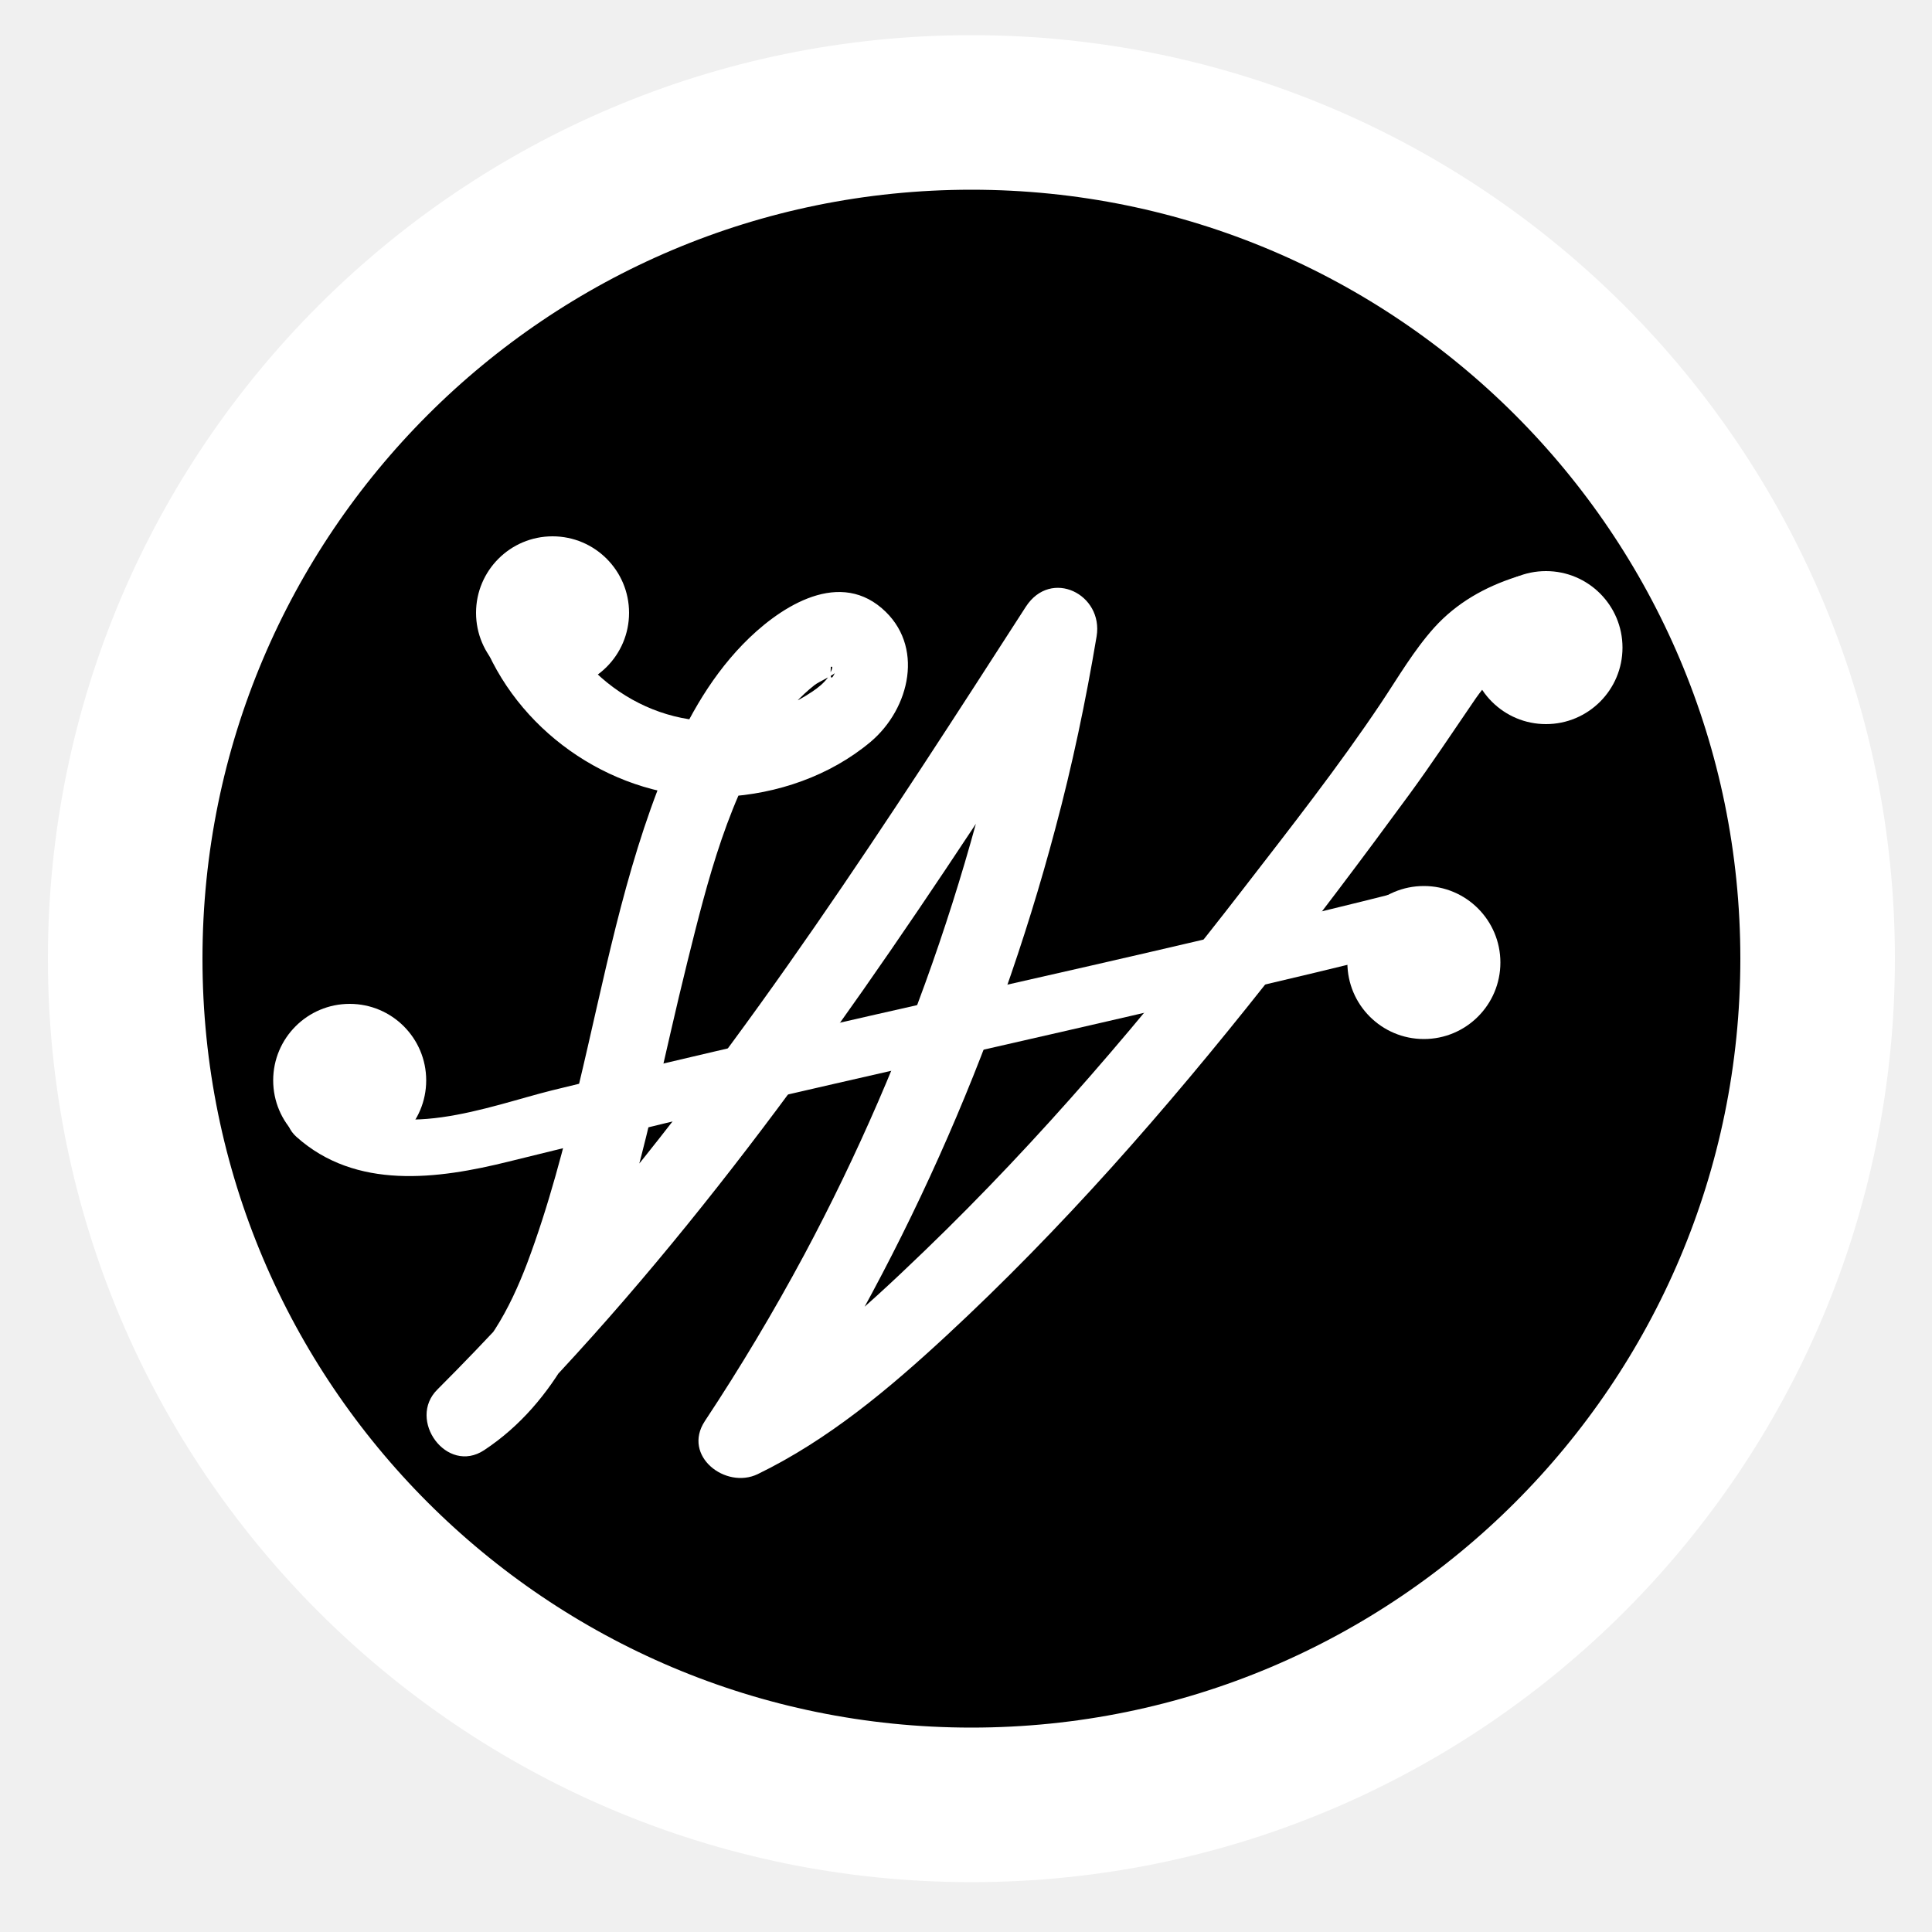
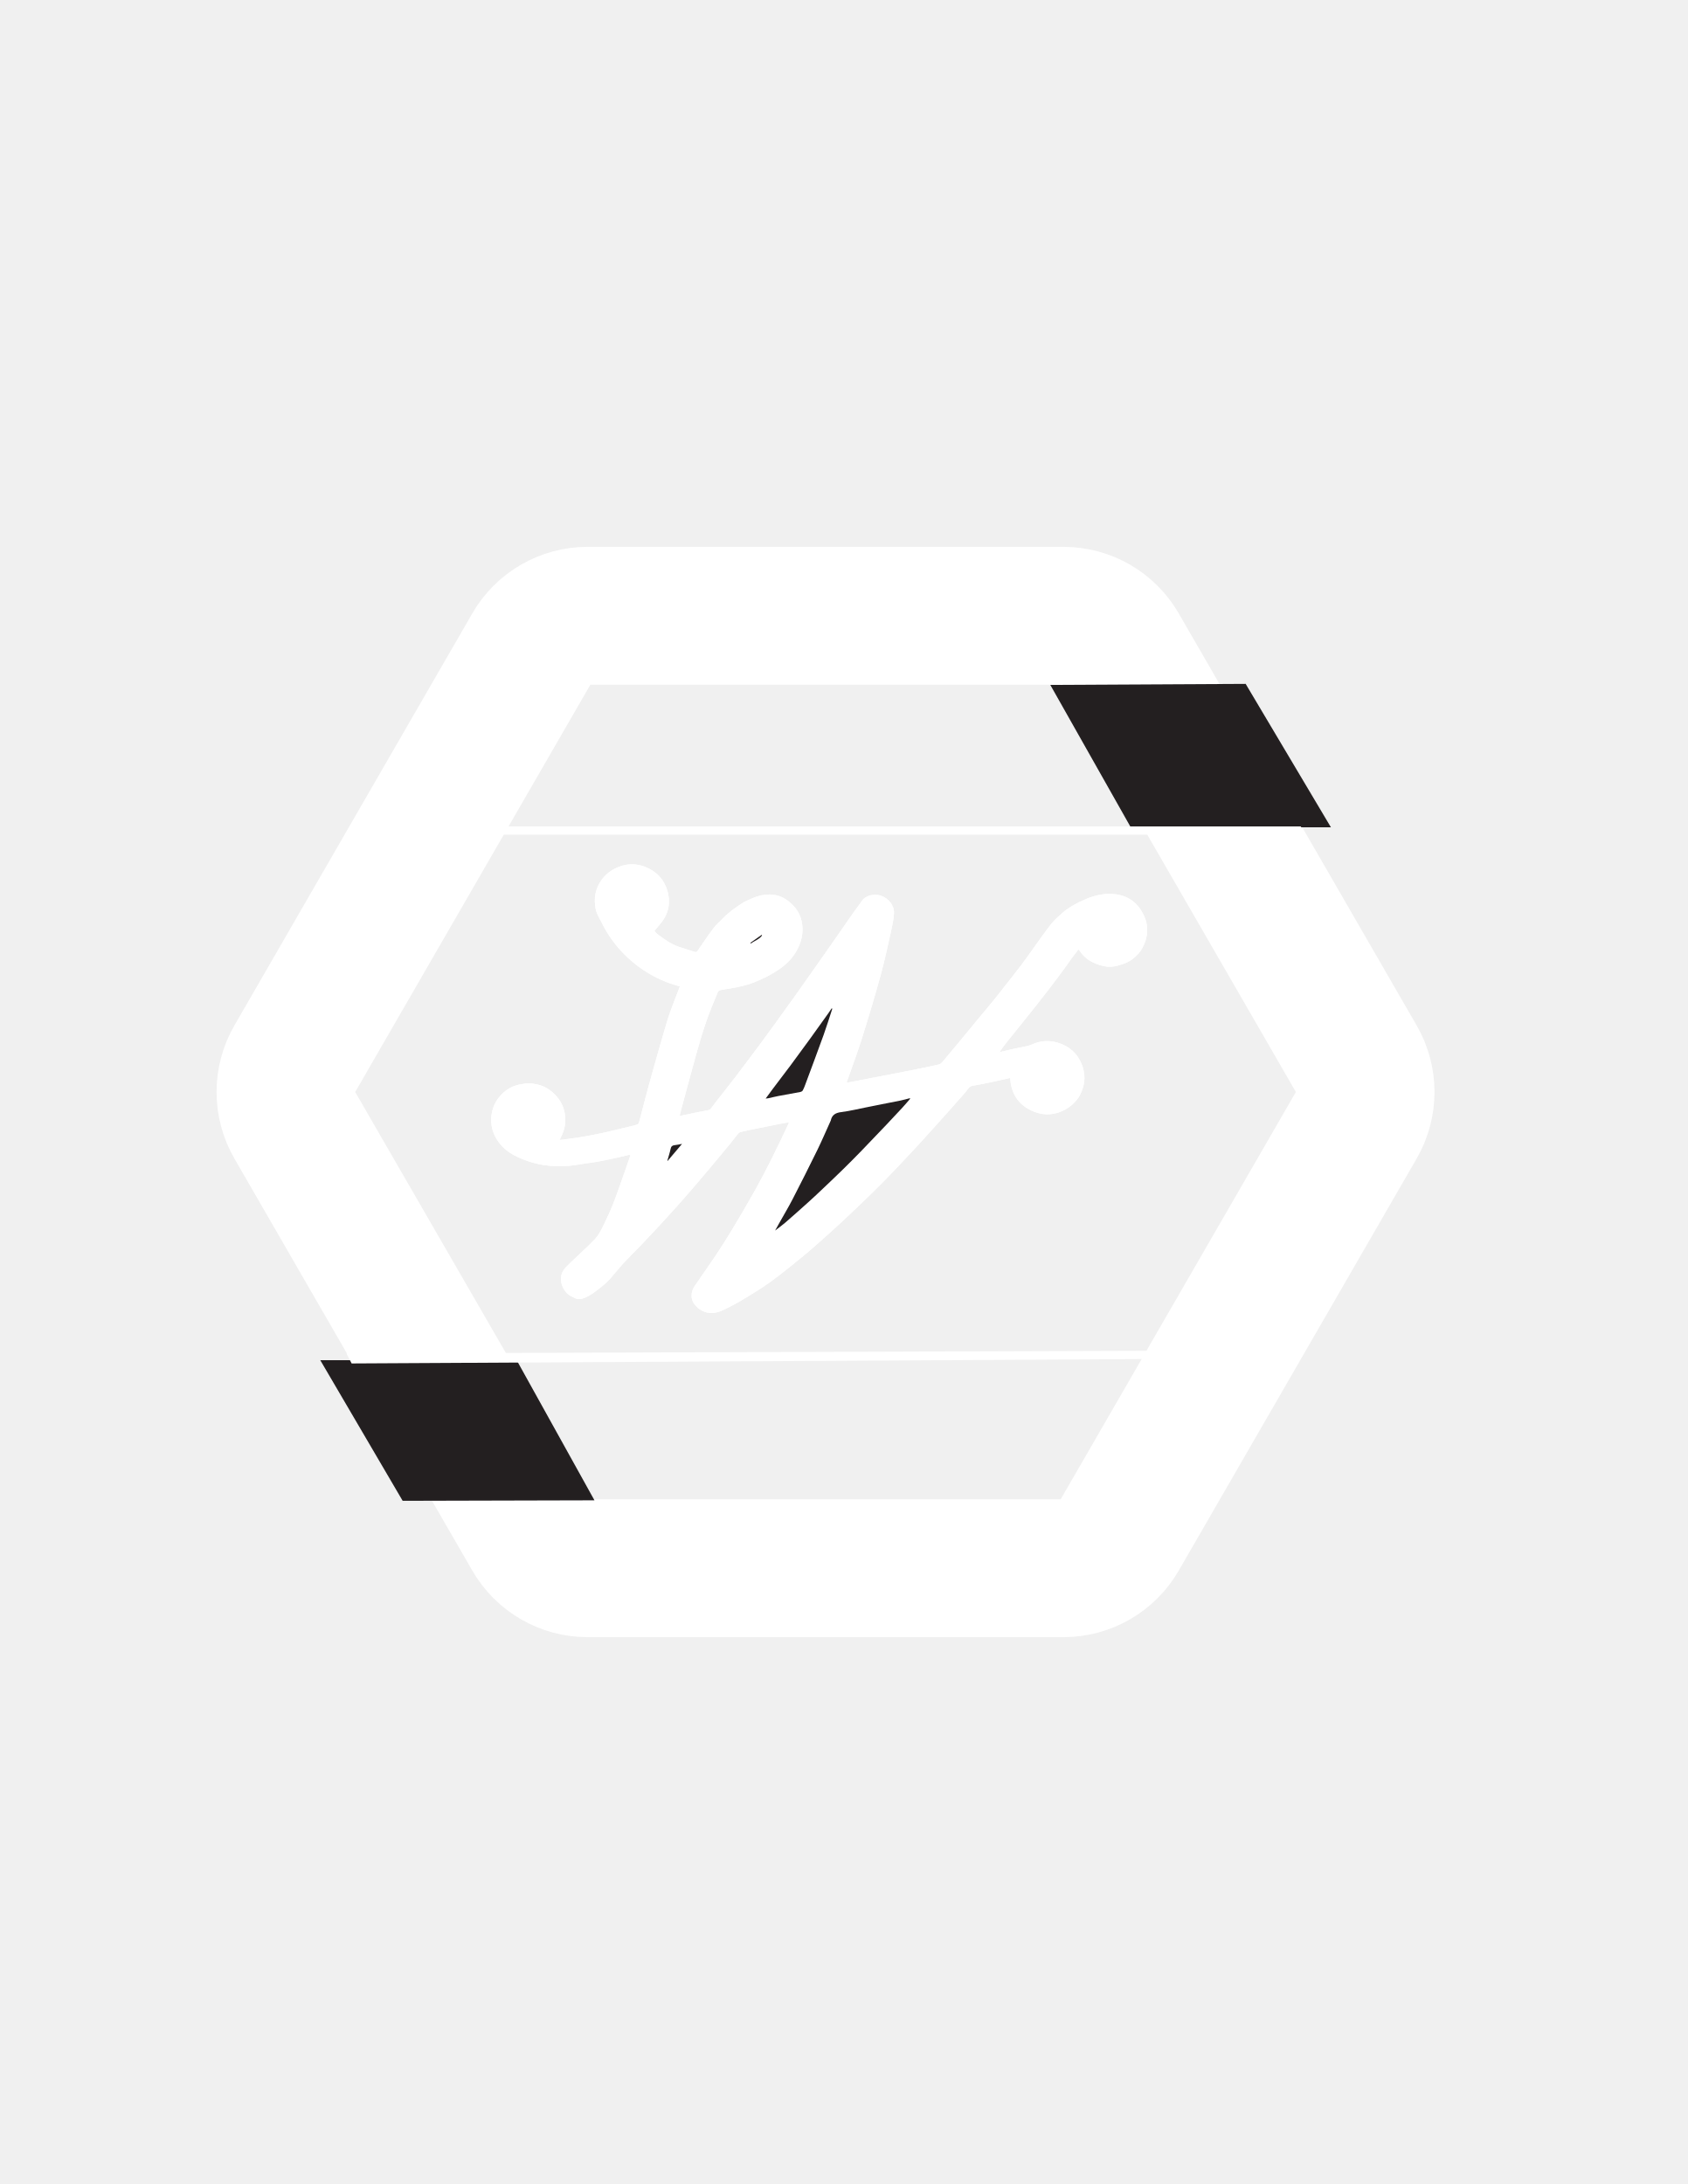
- <svg xmlns="http://www.w3.org/2000/svg" version="1.1" id="Layer_1" x="0px" y="0px" viewBox="0 0 500 500" style="enable-background:new 0 0 500 500;" xml:space="preserve">
-   <style type="text/css">
- 	.st0{stroke:#FFFFFF;stroke-width:40;stroke-miterlimit:10;}
- 	.st1{fill:#FFFFFF;}
- </style>
-   <circle id="XMLID_1_" class="st0" cx="251.4" cy="248.1" r="219" />
-   <circle id="XMLID_3_" class="st1" cx="400.1" cy="167.6" r="19.8" />
-   <g id="XMLID_4_">
-     <g id="XMLID_24_">
-       <path id="XMLID_28_" class="st1" d="M126.4,169.2c10.8,23.1,35.6,38.3,61.1,37c13.6-0.7,27.3-5.4,37.8-14.2    c10.2-8.6,14.1-25,2.9-34.6c-11.9-10.2-27.2,0.3-36,9.4c-9,9.3-15.1,20.7-20,32.6c-10.8,26.2-15.9,54.3-22.5,81.8    c-3.7,15.5-7.7,30.9-13.3,45.8c-4.4,11.5-10.6,23.6-21.2,30.6c4,5.2,8.1,10.5,12.1,15.7c47.8-47.6,87.3-102.7,124.4-158.8    c10.5-15.9,20.8-31.8,31.1-47.8c-6.1-2.6-12.2-5.1-18.3-7.7c-9.7,57.9-28.7,114-56.4,165.8c-7.9,14.7-16.5,29.1-25.7,43    c-5.9,9,5.4,17.7,13.7,13.7c18.3-8.9,34-22.1,48.8-35.8c14.9-13.8,29.1-28.4,42.7-43.5c27.6-30.7,52.8-63.4,77.2-96.7    c5.7-7.8,11-15.8,16.4-23.7c4.2-6.3,9.1-11,16.5-13.4c-4.1-4.1-8.2-8.2-12.3-12.3c-2.7,10.1,5.5,19.2,14.8,21.8    c7.2,2.1,14.9-2.7,13.9-10.8c-0.8-5.8-5.9-8.6-10.6-11c-11.4-5.8-21.6,11.4-10.1,17.3c1.2,0.6,2.4,1.4,3.6,2    c0.3,0.2,0.7,0.4,1,0.6c-1.7-1.1-2.8-2.7-3.4-4.8c0.9-3.2,1.7-6.5,2.6-9.7c0,0,0,0.1-0.1,0.1c1.5-0.9,2.9-1.7,4.4-2.6    c-0.6,0.1,6.3,0.1,4.2-0.1c-1.1-0.1,0.7,0.3,1,0.5c-0.9-0.5-1.7-0.9-2.6-1.5c-0.4-0.2,0.3,0.6,0.3,0.2c0.2-1.1-1.6,0-0.4-0.3    c0.3-0.1,0.1,0.1,0.3,0.5c0.4,1.1,0.7,2.1,0.4,3.3c1.9-7.1-4.9-14.7-12.3-12.3c-8.1,2.6-15.4,6.7-21.2,13.1    c-5.3,5.9-9.3,12.8-13.7,19.4c-11.1,16.6-23.6,32.5-35.8,48.3c-25.4,32.9-52.4,64.7-82.4,93.6c-16.2,15.6-32.9,30.9-53.3,40.8    c4.6,4.6,9.1,9.1,13.7,13.7c33.1-50.1,58-105.7,73.4-163.7c4.4-16.4,7.9-33.1,10.7-49.8c1.8-10.9-11.8-17.7-18.3-7.7    c-35.7,55.4-71.6,111.2-114.4,161.5c-12.1,14.2-24.7,27.9-37.9,41.1c-7.9,7.8,2.4,22.1,12.1,15.7c18.9-12.5,27.7-33.5,34.4-54.2    c7.6-23.7,12.2-48.1,18.2-72.2c5.2-20.9,10.7-43.3,23.2-61.2c2.7-3.8,6-7.5,9.7-10.4c1.1-0.9,5.4-2.7,5.7-3.6c0.1,0,0.2,0,0.3,0    c0.5-0.1,0.4-0.1-0.5-0.1c-1.9,4.5-1.2-1-1.3-1c1.3-0.6-1.1,3.2-0.7,2.7c-1.1,1.5-2.6,2.7-4.1,3.7c-4.3,2.9-9,4.9-14,6.2    c-21.7,5.7-43.1-5.8-52.5-25.7c-2.3-4.9-9.3-6.1-13.7-3.6C125,158.4,124.1,164.2,126.4,169.2L126.4,169.2z" />
+ <svg xmlns="http://www.w3.org/2000/svg" viewBox="0 0 816 1056" height="1056" width="816" xml:space="preserve" id="svg2" version="1.1">
+   <defs id="defs6">
+     <clipPath id="clipPath18" clipPathUnits="userSpaceOnUse">
+       <path id="path16" d="M 0,792 H 612 V 0 H 0 Z" />
+     </clipPath>
+   </defs>
+   <g transform="matrix(1.333333,0,0,-1.333333,0,1056)" id="g10">
+     <g id="g12">
+       <g clip-path="url(#clipPath18)" id="g14">
+         <g transform="translate(228.2245,373.2344)" id="g20">
+           <path id="path22" style="fill:#ffffff;fill-opacity:1;fill-rule:nonzero;stroke:none" d="m 0,0 c 0.109,-0.095 0.219,-0.19 0.328,-0.284 -1.93,-5.495 -3.774,-11.017 -5.822,-16.473 -1.155,-3.075 -2.566,-6.077 -4.02,-9.047 -0.825,-1.684 -1.719,-3.436 -3.023,-4.809 -2.839,-2.987 -5.977,-5.736 -8.955,-8.616 -0.914,-0.884 -1.859,-1.791 -2.522,-2.831 -1.972,-3.096 -0.171,-8.118 3.527,-9.547 0.086,-0.033 0.176,-0.066 0.252,-0.114 1.17,-0.751 2.515,-0.729 3.677,-0.276 2.579,1.006 4.66,2.729 6.748,4.394 1.029,0.82 1.989,1.732 2.854,2.697 1.639,1.828 3.121,3.774 4.789,5.578 2.111,2.285 4.36,4.463 6.517,6.713 2.178,2.271 4.334,4.56 6.467,6.867 2.194,2.373 4.367,4.761 6.514,7.169 2.07,2.32 4.109,4.663 6.135,7.015 2.026,2.353 4.03,4.722 6.023,7.098 2.394,2.855 4.776,5.719 7.142,8.594 0.842,1.023 1.596,2.108 2.442,3.129 0.325,0.391 0.738,0.865 1.21,0.986 1.888,0.485 3.811,0.861 5.729,1.25 3.324,0.674 6.654,1.331 9.983,1.988 0.59,0.117 1.188,0.199 1.853,0.308 -0.135,-0.367 -0.205,-0.618 -0.317,-0.852 -1.94,-4.058 -3.826,-8.14 -5.847,-12.164 -1.981,-3.943 -4.019,-7.867 -6.182,-11.729 -2.69,-4.804 -5.489,-9.559 -8.33,-14.29 -1.909,-3.178 -3.917,-6.309 -5.982,-9.404 -2.439,-3.656 -5.031,-7.227 -7.475,-10.881 -2.113,-3.16 -1.288,-6.331 1.735,-8.472 2.36,-1.671 5.069,-1.734 7.762,-0.661 1.164,0.463 2.26,1.072 3.368,1.645 1.191,0.615 2.39,1.224 3.532,1.91 2.626,1.576 5.264,3.142 7.813,4.817 2.147,1.41 4.229,2.913 6.247,4.474 3.02,2.336 5.978,4.74 8.924,7.153 1.81,1.482 3.571,3.016 5.314,4.564 2.613,2.322 5.215,4.656 7.78,7.022 2.521,2.327 5.011,4.683 7.477,7.058 2.835,2.731 5.669,5.464 8.429,8.256 2.652,2.683 5.221,5.434 7.805,8.172 2.198,2.331 4.388,4.669 6.541,7.035 2.972,3.265 5.914,6.554 8.856,9.843 1.778,1.988 3.539,3.989 5.295,5.994 0.779,0.89 1.579,1.771 2.264,2.72 0.411,0.57 0.868,0.902 1.604,1.029 1.91,0.33 3.816,0.686 5.71,1.086 2.604,0.549 5.196,1.148 7.907,1.751 0.031,-0.489 0.036,-0.798 0.071,-1.105 0.589,-5.205 3.364,-9.11 8.666,-11.17 3.834,-1.489 7.692,-1.161 11.332,0.875 1.757,0.982 3.14,2.267 4.297,3.757 0.642,0.825 1.107,1.79 1.506,2.743 1.313,3.132 1.38,6.313 0.189,9.506 -1.511,4.048 -4.456,6.896 -8.904,8.2 -3.085,0.904 -6.188,0.751 -9.204,-0.648 -1.39,-0.644 -3.052,-0.807 -4.598,-1.164 -1.122,-0.259 -2.258,-0.466 -3.381,-0.721 -1.283,-0.291 -2.558,-0.61 -3.837,-0.918 0.832,1.361 1.749,2.542 2.686,3.709 2.527,3.151 5.075,6.287 7.59,9.445 2.497,3.136 4.993,6.273 7.434,9.445 2.192,2.848 4.317,5.738 6.453,8.621 0.751,1.013 1.426,2.073 2.17,3.09 0.724,0.988 1.492,1.948 2.28,2.971 0.219,-0.272 0.384,-0.443 0.508,-0.637 1.959,-3.036 5.061,-4.608 8.638,-5.448 1.627,-0.382 3.3,-0.303 4.99,0.151 2.196,0.588 4.216,1.329 5.929,2.775 1.336,1.127 2.458,2.389 3.217,3.86 2.042,3.957 2.248,8.009 0.212,12.046 -2.005,3.975 -5.248,6.632 -10.112,7.234 -3.796,0.47 -7.355,-0.341 -10.821,-1.821 -3.173,-1.356 -6.146,-2.923 -8.641,-5.167 -1.333,-1.199 -2.701,-2.403 -3.792,-3.778 -2.067,-2.605 -3.953,-5.329 -5.898,-8.013 -1.602,-2.211 -3.121,-4.475 -4.784,-6.647 -3.132,-4.091 -6.32,-8.145 -9.527,-12.187 -1.65,-2.078 -3.394,-4.093 -5.089,-6.142 -3.028,-3.659 -6.047,-7.324 -9.075,-10.983 -1.712,-2.068 -3.42,-4.139 -5.165,-6.183 -0.289,-0.339 -0.717,-0.691 -1.151,-0.794 -2.142,-0.512 -4.303,-0.959 -6.466,-1.397 -3.415,-0.692 -6.835,-1.368 -10.257,-2.033 -4.956,-0.963 -9.915,-1.912 -14.873,-2.864 -0.65,-0.125 -1.304,-0.23 -1.944,-0.343 1.917,5.499 3.934,10.854 5.644,16.29 2.395,7.614 4.679,15.261 6.787,22.947 1.476,5.383 2.614,10.848 3.83,16.29 0.437,1.958 0.837,3.949 0.937,5.939 0.145,2.862 -2.034,5.512 -4.873,6.418 -2.418,0.772 -5.446,-0.108 -6.594,-1.734 -1.15,-1.627 -2.358,-3.22 -3.502,-4.85 -2.208,-3.147 -4.383,-6.312 -6.582,-9.464 -2.249,-3.224 -4.508,-6.443 -6.77,-9.66 C 65.428,65.209 63.259,62.108 61.06,59.025 58.213,55.035 55.347,51.056 52.475,47.08 50.789,44.746 49.093,42.418 47.37,40.106 44.4,36.12 41.429,32.134 38.412,28.177 36.216,25.298 33.94,22.47 31.71,19.612 c -0.777,-0.996 -1.502,-2.027 -2.3,-3.008 -0.18,-0.222 -0.549,-0.373 -0.861,-0.439 -1.283,-0.269 -2.583,-0.476 -3.869,-0.738 -2.116,-0.432 -4.226,-0.89 -6.425,-1.355 0.052,0.357 0.063,0.641 0.136,0.91 1.958,7.251 3.879,14.51 5.903,21.745 1.109,3.961 2.283,7.912 3.632,11.807 1.226,3.539 2.719,7.001 4.131,10.483 0.115,0.283 0.482,0.604 0.795,0.671 1.144,0.247 2.317,0.38 3.473,0.582 2.976,0.519 5.91,1.092 8.734,2.2 3.264,1.28 6.31,2.81 9.16,4.742 3.038,2.059 5.363,4.585 6.902,7.731 1.429,2.922 1.982,5.974 1.443,9.146 -0.418,2.454 -1.51,4.64 -3.382,6.509 -1.964,1.962 -4.187,3.405 -7.167,3.713 -2.817,0.292 -5.396,-0.349 -7.87,-1.482 -0.953,-0.437 -1.967,-0.797 -2.833,-1.347 -2.582,-1.642 -5.094,-3.375 -7.202,-5.535 -1.226,-1.257 -2.593,-2.425 -3.636,-3.799 -2.005,-2.642 -3.836,-5.396 -5.71,-8.121 -0.293,-0.425 -0.557,-0.629 -1.12,-0.443 -1.994,0.656 -4.01,1.256 -5.992,1.941 -2.682,0.928 -4.88,2.573 -7.09,4.178 -0.64,0.465 -1.141,1.089 -1.513,1.453 1.169,1.449 2.406,2.742 3.346,4.196 2.075,3.211 2.399,6.703 1.401,10.29 -1.153,4.146 -3.949,7.167 -8.216,8.817 -3.108,1.202 -6.357,1.21 -9.57,-0.105 -2.667,-1.091 -4.739,-2.688 -6.283,-4.928 -2.143,-3.112 -2.656,-6.484 -2.014,-10.065 0.352,-1.96 1.466,-3.635 2.348,-5.407 2.042,-4.104 4.689,-7.847 7.995,-11.172 1.74,-1.751 3.646,-3.404 5.682,-4.862 3.308,-2.37 6.927,-4.321 10.863,-5.722 1.187,-0.423 2.41,-0.761 3.683,-1.159 C 18.073,60.484 17.885,60.004 17.706,59.52 16.393,55.973 14.897,52.473 13.807,48.869 11.449,41.068 9.262,33.222 7.077,25.377 5.819,20.858 4.711,16.304 3.498,11.773 3.413,11.454 3.086,11.058 2.767,10.949 1.815,10.624 0.814,10.412 -0.173,10.176 -3.374,9.408 -6.564,8.597 -9.784,7.902 -12.652,7.283 -15.544,6.747 -18.445,6.266 -20.64,5.901 -22.864,5.68 -25.291,5.367 c 0.173,0.416 0.215,0.544 0.277,0.663 0.921,1.767 1.597,3.594 1.728,5.572 0.321,4.824 -1.536,8.835 -5.629,11.884 -2.136,1.592 -4.779,2.241 -7.503,2.454 -0.75,0.059 -1.525,-0.176 -2.29,-0.268 -3.274,-0.394 -5.922,-1.869 -7.979,-4.128 -2.542,-2.792 -3.616,-6.095 -3.419,-9.737 0.165,-3.051 1.423,-5.772 3.421,-8.142 1.692,-2.008 4.002,-3.512 6.464,-4.621 2.342,-1.055 4.854,-1.928 7.396,-2.449 4.852,-0.995 9.771,-0.988 14.667,-0.093 1.752,0.32 3.538,0.481 5.295,0.777 1.944,0.327 3.882,0.691 5.806,1.103 C -4.696,-1.113 -2.352,-0.542 0,0" />
+         </g>
+         <g transform="translate(272.0707,450.0811)" id="g24">
+           <path id="path26" style="fill:#ffffff;fill-opacity:1;fill-rule:nonzero;stroke:none" d="M 0,0 C 0.068,-0.076 0.137,-0.152 0.205,-0.229 1.528,0.783 3.303,1.286 4.26,2.709 4.205,2.773 4.149,2.838 4.093,2.902 2.729,1.935 1.364,0.967 0,0 m -24.768,-72.897 c -1.019,-0.182 -1.799,-0.381 -2.593,-0.449 -0.906,-0.078 -1.343,-0.421 -1.526,-1.274 -0.319,-1.482 -0.802,-2.934 -1.216,-4.399 0.04,-0.013 0.08,-0.026 0.12,-0.039 1.688,1.995 3.376,3.989 5.215,6.161 m 54.487,49.019 c -0.077,0.042 -0.155,0.084 -0.232,0.126 -0.423,-0.622 -0.834,-1.252 -1.272,-1.865 -2.182,-3.056 -4.357,-6.115 -6.562,-9.157 -2.326,-3.209 -4.662,-6.412 -7.031,-9.595 -2.14,-2.877 -4.335,-5.721 -6.495,-8.585 -0.844,-1.12 -1.661,-2.258 -2.576,-3.504 0.395,0.041 0.638,0.044 0.868,0.095 1.268,0.275 2.526,0.596 3.802,0.839 2.639,0.501 5.29,0.951 7.929,1.456 0.309,0.06 0.688,0.275 0.828,0.517 0.347,0.604 0.605,1.256 0.846,1.905 2.26,6.086 4.547,12.165 6.747,18.27 1.132,3.141 2.104,6.33 3.148,9.498 m 28.228,-32.659 c -0.04,0.07 -0.08,0.139 -0.119,0.209 -1.122,-0.285 -2.233,-0.617 -3.368,-0.847 -3.844,-0.78 -7.696,-1.522 -11.545,-2.281 -3.329,-0.657 -6.631,-1.491 -9.997,-1.916 -2.201,-0.278 -3.36,-1.153 -3.755,-3.052 -0.023,-0.11 -0.093,-0.212 -0.141,-0.317 -1.582,-3.485 -3.08,-7.003 -4.764,-10.445 -2.909,-5.943 -5.893,-11.857 -8.929,-17.747 -1.478,-2.867 -3.148,-5.651 -4.729,-8.474 -0.604,-1.077 -1.202,-2.158 -1.625,-2.919 1.081,0.838 2.461,1.816 3.724,2.907 2.785,2.406 5.522,4.859 8.255,7.315 1.598,1.437 3.163,2.905 4.72,4.381 2.55,2.418 5.105,4.833 7.614,7.287 2.297,2.246 4.562,4.521 6.794,6.821 3.083,3.176 6.13,6.381 9.177,9.587 1.965,2.067 3.914,4.148 5.845,6.243 0.977,1.06 1.897,2.164 2.843,3.248 m -101.793,-20.31 c -2.352,-0.542 -4.696,-1.113 -7.057,-1.618 -1.924,-0.412 -3.862,-0.775 -5.806,-1.103 -1.757,-0.295 -3.544,-0.456 -5.295,-0.776 -4.897,-0.895 -9.816,-0.902 -14.667,0.092 -2.542,0.521 -5.054,1.395 -7.397,2.45 -2.461,1.108 -4.771,2.612 -6.463,4.62 -1.998,2.37 -3.256,5.092 -3.421,8.143 -0.197,3.642 0.877,6.944 3.419,9.737 2.057,2.259 4.705,3.733 7.979,4.127 0.765,0.092 1.54,0.327 2.29,0.268 2.724,-0.212 5.366,-0.862 7.503,-2.454 4.093,-3.049 5.95,-7.059 5.629,-11.883 -0.131,-1.978 -0.807,-3.806 -1.728,-5.573 -0.062,-0.119 -0.104,-0.247 -0.277,-0.662 2.426,0.312 4.651,0.533 6.846,0.898 2.901,0.481 5.793,1.017 8.661,1.636 3.22,0.695 6.41,1.506 9.611,2.274 0.987,0.237 1.988,0.448 2.939,0.774 0.319,0.109 0.647,0.505 0.732,0.824 1.212,4.53 2.32,9.084 3.579,13.603 2.185,7.845 4.372,15.691 6.73,23.493 1.09,3.604 2.586,7.104 3.899,10.65 0.179,0.484 0.367,0.965 0.578,1.519 -1.273,0.398 -2.496,0.736 -3.683,1.159 -3.936,1.402 -7.555,3.352 -10.863,5.722 -2.036,1.459 -3.942,3.111 -5.682,4.862 -3.306,3.325 -5.953,7.069 -7.995,11.172 -0.882,1.772 -1.997,3.447 -2.348,5.408 -0.642,3.58 -0.129,6.953 2.014,10.064 1.544,2.24 3.616,3.838 6.283,4.929 3.213,1.314 6.462,1.307 9.57,0.105 4.267,-1.651 7.063,-4.671 8.216,-8.817 0.998,-3.588 0.674,-7.08 -1.402,-10.291 -0.939,-1.454 -2.176,-2.747 -3.345,-4.196 0.372,-0.363 0.873,-0.988 1.513,-1.452 2.21,-1.605 4.408,-3.251 7.09,-4.178 1.982,-0.686 3.998,-1.285 5.992,-1.942 0.563,-0.185 0.827,0.018 1.12,0.444 1.874,2.724 3.704,5.478 5.71,8.121 1.042,1.373 2.41,2.542 3.636,3.798 2.108,2.161 4.62,3.893 7.202,5.535 0.866,0.551 1.88,0.911 2.832,1.347 2.475,1.133 5.054,1.775 7.871,1.483 2.98,-0.309 5.203,-1.752 7.167,-3.713 1.872,-1.87 2.964,-4.056 3.382,-6.51 0.539,-3.171 -0.014,-6.224 -1.443,-9.146 -1.539,-3.146 -3.864,-5.672 -6.902,-7.731 -2.85,-1.932 -5.896,-3.462 -9.16,-4.742 -2.824,-1.107 -5.758,-1.681 -8.734,-2.2 -1.157,-0.201 -2.33,-0.334 -3.473,-0.581 -0.313,-0.068 -0.68,-0.389 -0.795,-0.671 -1.412,-3.483 -2.905,-6.944 -4.131,-10.483 -1.349,-3.896 -2.524,-7.847 -3.632,-11.807 -2.024,-7.235 -3.945,-14.495 -5.903,-21.745 -0.073,-0.27 -0.084,-0.554 -0.136,-0.91 2.199,0.465 4.309,0.922 6.425,1.354 1.286,0.263 2.586,0.469 3.869,0.739 0.312,0.065 0.68,0.216 0.861,0.438 0.798,0.982 1.523,2.012 2.3,3.009 2.23,2.857 4.506,5.685 6.702,8.565 3.017,3.956 5.988,7.942 8.958,11.928 1.723,2.312 3.419,4.64 5.105,6.974 2.872,3.976 5.738,7.955 8.584,11.946 2.2,3.083 4.369,6.184 6.545,9.28 2.261,3.218 4.521,6.437 6.77,9.661 2.199,3.151 4.374,6.317 6.581,9.463 1.145,1.631 2.353,3.223 3.503,4.851 1.148,1.625 4.176,2.506 6.594,1.734 2.838,-0.906 5.018,-3.556 4.873,-6.419 -0.1,-1.99 -0.5,-3.981 -0.938,-5.939 -1.215,-5.442 -2.353,-10.906 -3.829,-16.29 -2.108,-7.685 -4.392,-15.333 -6.787,-22.947 -1.711,-5.436 -3.727,-10.79 -5.645,-16.289 0.641,0.112 1.295,0.218 1.945,0.342 4.958,0.952 9.917,1.901 14.873,2.864 3.422,0.665 6.842,1.341 10.257,2.033 2.163,0.438 4.324,0.885 6.466,1.397 0.434,0.104 0.862,0.456 1.151,0.794 1.745,2.045 3.453,4.115 5.165,6.184 3.028,3.658 6.047,7.323 9.075,10.982 1.694,2.049 3.439,4.064 5.089,6.143 3.207,4.041 6.395,8.096 9.526,12.186 1.664,2.172 3.183,4.436 4.785,6.647 1.945,2.684 3.831,5.409 5.897,8.013 1.091,1.375 2.46,2.58 3.793,3.779 2.495,2.244 5.468,3.811 8.641,5.166 3.466,1.48 7.025,2.291 10.821,1.822 4.864,-0.602 8.107,-3.259 10.111,-7.234 2.037,-4.038 1.83,-8.09 -0.211,-12.047 -0.759,-1.471 -1.881,-2.733 -3.217,-3.86 -1.713,-1.446 -3.733,-2.186 -5.929,-2.775 -1.691,-0.453 -3.363,-0.533 -4.99,-0.15 -3.577,0.84 -6.679,2.411 -8.638,5.448 -0.125,0.193 -0.29,0.365 -0.508,0.637 -0.788,-1.023 -1.556,-1.984 -2.28,-2.972 -0.744,-1.017 -1.42,-2.076 -2.17,-3.09 -2.136,-2.883 -4.261,-5.773 -6.453,-8.621 -2.441,-3.171 -4.937,-6.308 -7.434,-9.444 -2.515,-3.159 -5.063,-6.295 -7.59,-9.445 -0.937,-1.168 -1.854,-2.348 -2.687,-3.709 1.279,0.307 2.555,0.626 3.838,0.917 1.123,0.255 2.259,0.462 3.381,0.721 1.545,0.358 3.208,0.52 4.598,1.165 3.016,1.398 6.119,1.551 9.204,0.647 4.448,-1.304 7.393,-4.151 8.904,-8.2 1.191,-3.193 1.124,-6.373 -0.189,-9.505 -0.399,-0.953 -0.864,-1.918 -1.506,-2.743 -1.158,-1.49 -2.54,-2.776 -4.297,-3.758 -3.64,-2.035 -7.499,-2.364 -11.332,-0.874 -5.302,2.059 -8.077,5.965 -8.666,11.169 -0.035,0.307 -0.041,0.616 -0.071,1.105 -2.711,-0.603 -5.303,-1.202 -7.907,-1.751 -1.894,-0.399 -3.8,-0.756 -5.71,-1.086 -0.737,-0.127 -1.193,-0.459 -1.604,-1.029 -0.685,-0.949 -1.485,-1.83 -2.264,-2.72 -1.756,-2.005 -3.517,-4.006 -5.295,-5.994 -2.942,-3.288 -5.884,-6.577 -8.856,-9.843 -2.154,-2.365 -4.343,-4.704 -6.542,-7.035 -2.583,-2.738 -5.153,-5.489 -7.804,-8.171 -2.761,-2.793 -5.594,-5.526 -8.429,-8.256 -2.466,-2.376 -4.956,-4.732 -7.478,-7.058 -2.564,-2.367 -5.166,-4.701 -7.78,-7.023 -1.742,-1.548 -3.503,-3.081 -5.313,-4.564 -2.946,-2.413 -5.905,-4.816 -8.924,-7.153 -2.018,-1.561 -4.1,-3.064 -6.247,-4.474 -2.55,-1.675 -5.187,-3.24 -7.813,-4.817 -1.142,-0.685 -2.341,-1.294 -3.532,-1.91 -1.108,-0.573 -2.204,-1.181 -3.368,-1.645 -2.693,-1.073 -5.402,-1.01 -7.762,0.661 -3.023,2.141 -3.848,5.312 -1.735,8.472 2.443,3.654 5.036,7.225 7.475,10.881 2.065,3.096 4.073,6.226 5.981,9.404 2.842,4.731 5.64,9.486 8.331,14.29 2.163,3.862 4.201,7.786 6.182,11.73 2.021,4.024 3.907,8.105 5.847,12.163 0.112,0.234 0.182,0.485 0.317,0.852 -0.665,-0.109 -1.264,-0.191 -1.854,-0.307 -3.329,-0.658 -6.658,-1.315 -9.982,-1.989 -1.918,-0.389 -3.841,-0.765 -5.73,-1.25 -0.471,-0.121 -0.884,-0.595 -1.209,-0.986 -0.846,-1.021 -1.6,-2.105 -2.442,-3.129 -2.366,-2.875 -4.748,-5.738 -7.142,-8.593 -1.993,-2.377 -3.997,-4.746 -6.023,-7.099 -2.026,-2.352 -4.065,-4.694 -6.135,-7.014 -2.147,-2.408 -4.32,-4.797 -6.514,-7.17 -2.133,-2.306 -4.289,-4.596 -6.467,-6.867 -2.157,-2.25 -4.406,-4.428 -6.518,-6.712 -1.667,-1.805 -3.149,-3.751 -4.788,-5.579 -0.865,-0.965 -1.825,-1.876 -2.854,-2.697 -2.088,-1.665 -4.169,-3.387 -6.748,-4.393 -1.162,-0.454 -2.507,-0.475 -3.677,0.275 -0.076,0.049 -0.166,0.081 -0.252,0.115 -3.699,1.428 -5.5,6.451 -3.527,9.546 0.663,1.04 1.608,1.948 2.522,2.831 2.978,2.88 6.116,5.629 8.955,8.617 1.304,1.372 2.198,3.124 3.023,4.809 1.454,2.969 2.865,5.971 4.019,9.046 2.049,5.457 3.893,10.978 5.823,16.473 -0.11,0.095 -0.219,0.19 -0.328,0.284" />
+         </g>
+         <g transform="translate(330.0175,393.544)" id="g28">
+           <path id="path30" style="fill:#231f20;fill-opacity:1;fill-rule:nonzero;stroke:none" d="m 0,0 c -0.946,-1.084 -1.866,-2.188 -2.843,-3.248 -1.931,-2.095 -3.88,-4.175 -5.845,-6.243 -3.046,-3.206 -6.094,-6.41 -9.177,-9.587 -2.232,-2.3 -4.497,-4.575 -6.794,-6.821 -2.509,-2.454 -5.063,-4.869 -7.614,-7.287 -1.556,-1.476 -3.122,-2.944 -4.72,-4.381 -2.733,-2.456 -5.47,-4.908 -8.255,-7.315 -1.262,-1.091 -2.643,-2.069 -3.724,-2.907 0.424,0.761 1.021,1.842 1.625,2.919 1.581,2.823 3.251,5.607 4.729,8.475 3.037,5.889 6.02,11.803 8.929,17.746 1.684,3.442 3.182,6.961 4.764,10.445 0.048,0.105 0.118,0.207 0.141,0.317 0.396,1.899 1.554,2.774 3.756,3.052 3.365,0.425 6.667,1.259 9.996,1.916 3.849,0.759 7.701,1.501 11.545,2.281 1.135,0.23 2.246,0.562 3.368,0.847 C -0.079,0.139 -0.04,0.07 0,0" />
+         </g>
+         <g transform="translate(301.79,426.2028)" id="g32">
+           <path id="path34" style="fill:#231f20;fill-opacity:1;fill-rule:nonzero;stroke:none" d="m 0,0 c -1.044,-3.168 -2.017,-6.357 -3.149,-9.498 -2.2,-6.105 -4.486,-12.183 -6.747,-18.27 -0.241,-0.649 -0.498,-1.301 -0.845,-1.904 -0.14,-0.243 -0.519,-0.458 -0.829,-0.518 -2.638,-0.505 -5.289,-0.955 -7.928,-1.456 -1.276,-0.243 -2.534,-0.564 -3.803,-0.839 -0.23,-0.05 -0.472,-0.054 -0.867,-0.095 0.915,1.246 1.731,2.384 2.576,3.504 2.16,2.865 4.355,5.708 6.495,8.585 2.368,3.183 4.705,6.386 7.031,9.595 2.204,3.042 4.38,6.102 6.562,9.157 0.438,0.613 0.849,1.243 1.272,1.865 C -0.155,0.084 -0.077,0.042 0,0" />
+         </g>
+         <g transform="translate(247.3029,377.1842)" id="g36">
+           <path id="path38" style="fill:#231f20;fill-opacity:1;fill-rule:nonzero;stroke:none" d="m 0,0 c -1.839,-2.172 -3.527,-4.166 -5.216,-6.161 -0.04,0.013 -0.08,0.026 -0.12,0.039 0.415,1.465 0.898,2.917 1.216,4.399 0.184,0.853 0.62,1.196 1.527,1.274 C -1.799,-0.381 -1.02,-0.183 0,0" />
+         </g>
+         <g transform="translate(272.0707,450.0811)" id="g40">
+           <path id="path42" style="fill:#231f20;fill-opacity:1;fill-rule:nonzero;stroke:none" d="M 0,0 C 1.364,0.967 2.729,1.935 4.093,2.902 4.149,2.838 4.205,2.773 4.26,2.709 3.303,1.286 1.528,0.783 0.205,-0.229 0.137,-0.152 0.068,-0.076 0,0" />
+         </g>
+         <g transform="translate(192.908,234.9437)" id="g44">
+           <path id="path46" style="fill:none;stroke:#ffffff;stroke-width:50;stroke-linecap:butt;stroke-linejoin:miter;stroke-miterlimit:10;stroke-dasharray:none;stroke-opacity:1" d="m 0,0 -86.267,149.419 c -4.158,7.201 -4.158,16.073 0,23.274 L 0,322.113 c 4.158,7.201 11.841,11.637 20.156,11.637 H 192.69 c 8.316,0 15.999,-4.436 20.156,-11.637 l 86.268,-149.42 c 4.157,-7.201 4.157,-16.073 0,-23.274 L 212.846,0 c -4.157,-7.201 -11.84,-11.637 -20.156,-11.637 H 20.156 C 11.841,-11.637 4.158,-7.201 0,0 Z" />
+         </g>
+         <g transform="translate(215.5497,247.9281)" id="g48">
+           <path id="path50" style="fill:#231f20;fill-opacity:1;fill-rule:nonzero;stroke:none" d="m 0,0 -69.55,-0.178 -29.875,51 h 71.214 z" />
+         </g>
+         <g transform="translate(482.5779,492)" id="g52">
+           <path id="path54" style="fill:#231f20;fill-opacity:1;fill-rule:nonzero;stroke:none" d="M 0,0 H -72.578 L -101.745,51.625 -30.911,52 Z" />
+         </g>
+         <g transform="translate(473.375,489.3027)" id="g56">
+           <path id="path58" style="fill:#ffffff;fill-opacity:1;fill-rule:nonzero;stroke:none" d="M 0,0 H -306.778 V 3 H -1.734 Z" />
+         </g>
+         <g transform="translate(127.5,297.5625)" id="g60">
+           <path id="path62" style="fill:#ffffff;fill-opacity:1;fill-rule:nonzero;stroke:none" d="m 0,0 -1.88,3.625 296.308,1 0.009,-3 z" />
+         </g>
+       </g>
    </g>
  </g>
-   <g id="XMLID_5_">
-     <g id="XMLID_19_">
-       <path id="XMLID_23_" class="st1" d="M76.7,294.2c15.4,13.8,36.5,11,55,6.4c18-4.4,35.9-8.9,53.9-13.1    c40.7-9.5,81.5-18.6,122.2-28.1c20.9-4.9,41.9-9.8,62.7-15.1c9.4-2.4,5.4-16.8-4-14.5c-74.2,18.8-149.3,34.1-223.7,52.4    c-16.1,4-41.2,14.1-55.6,1.2C80.1,277.1,69.5,287.7,76.7,294.2L76.7,294.2z" />
-     </g>
-   </g>
-   <circle id="XMLID_6_" class="st1" cx="143" cy="158.6" r="19.8" />
-   <circle id="XMLID_7_" class="st1" cx="90.5" cy="279.6" r="19.8" />
-   <circle id="XMLID_733_" class="st1" cx="368.5" cy="249.1" r="19.8" />
</svg>
